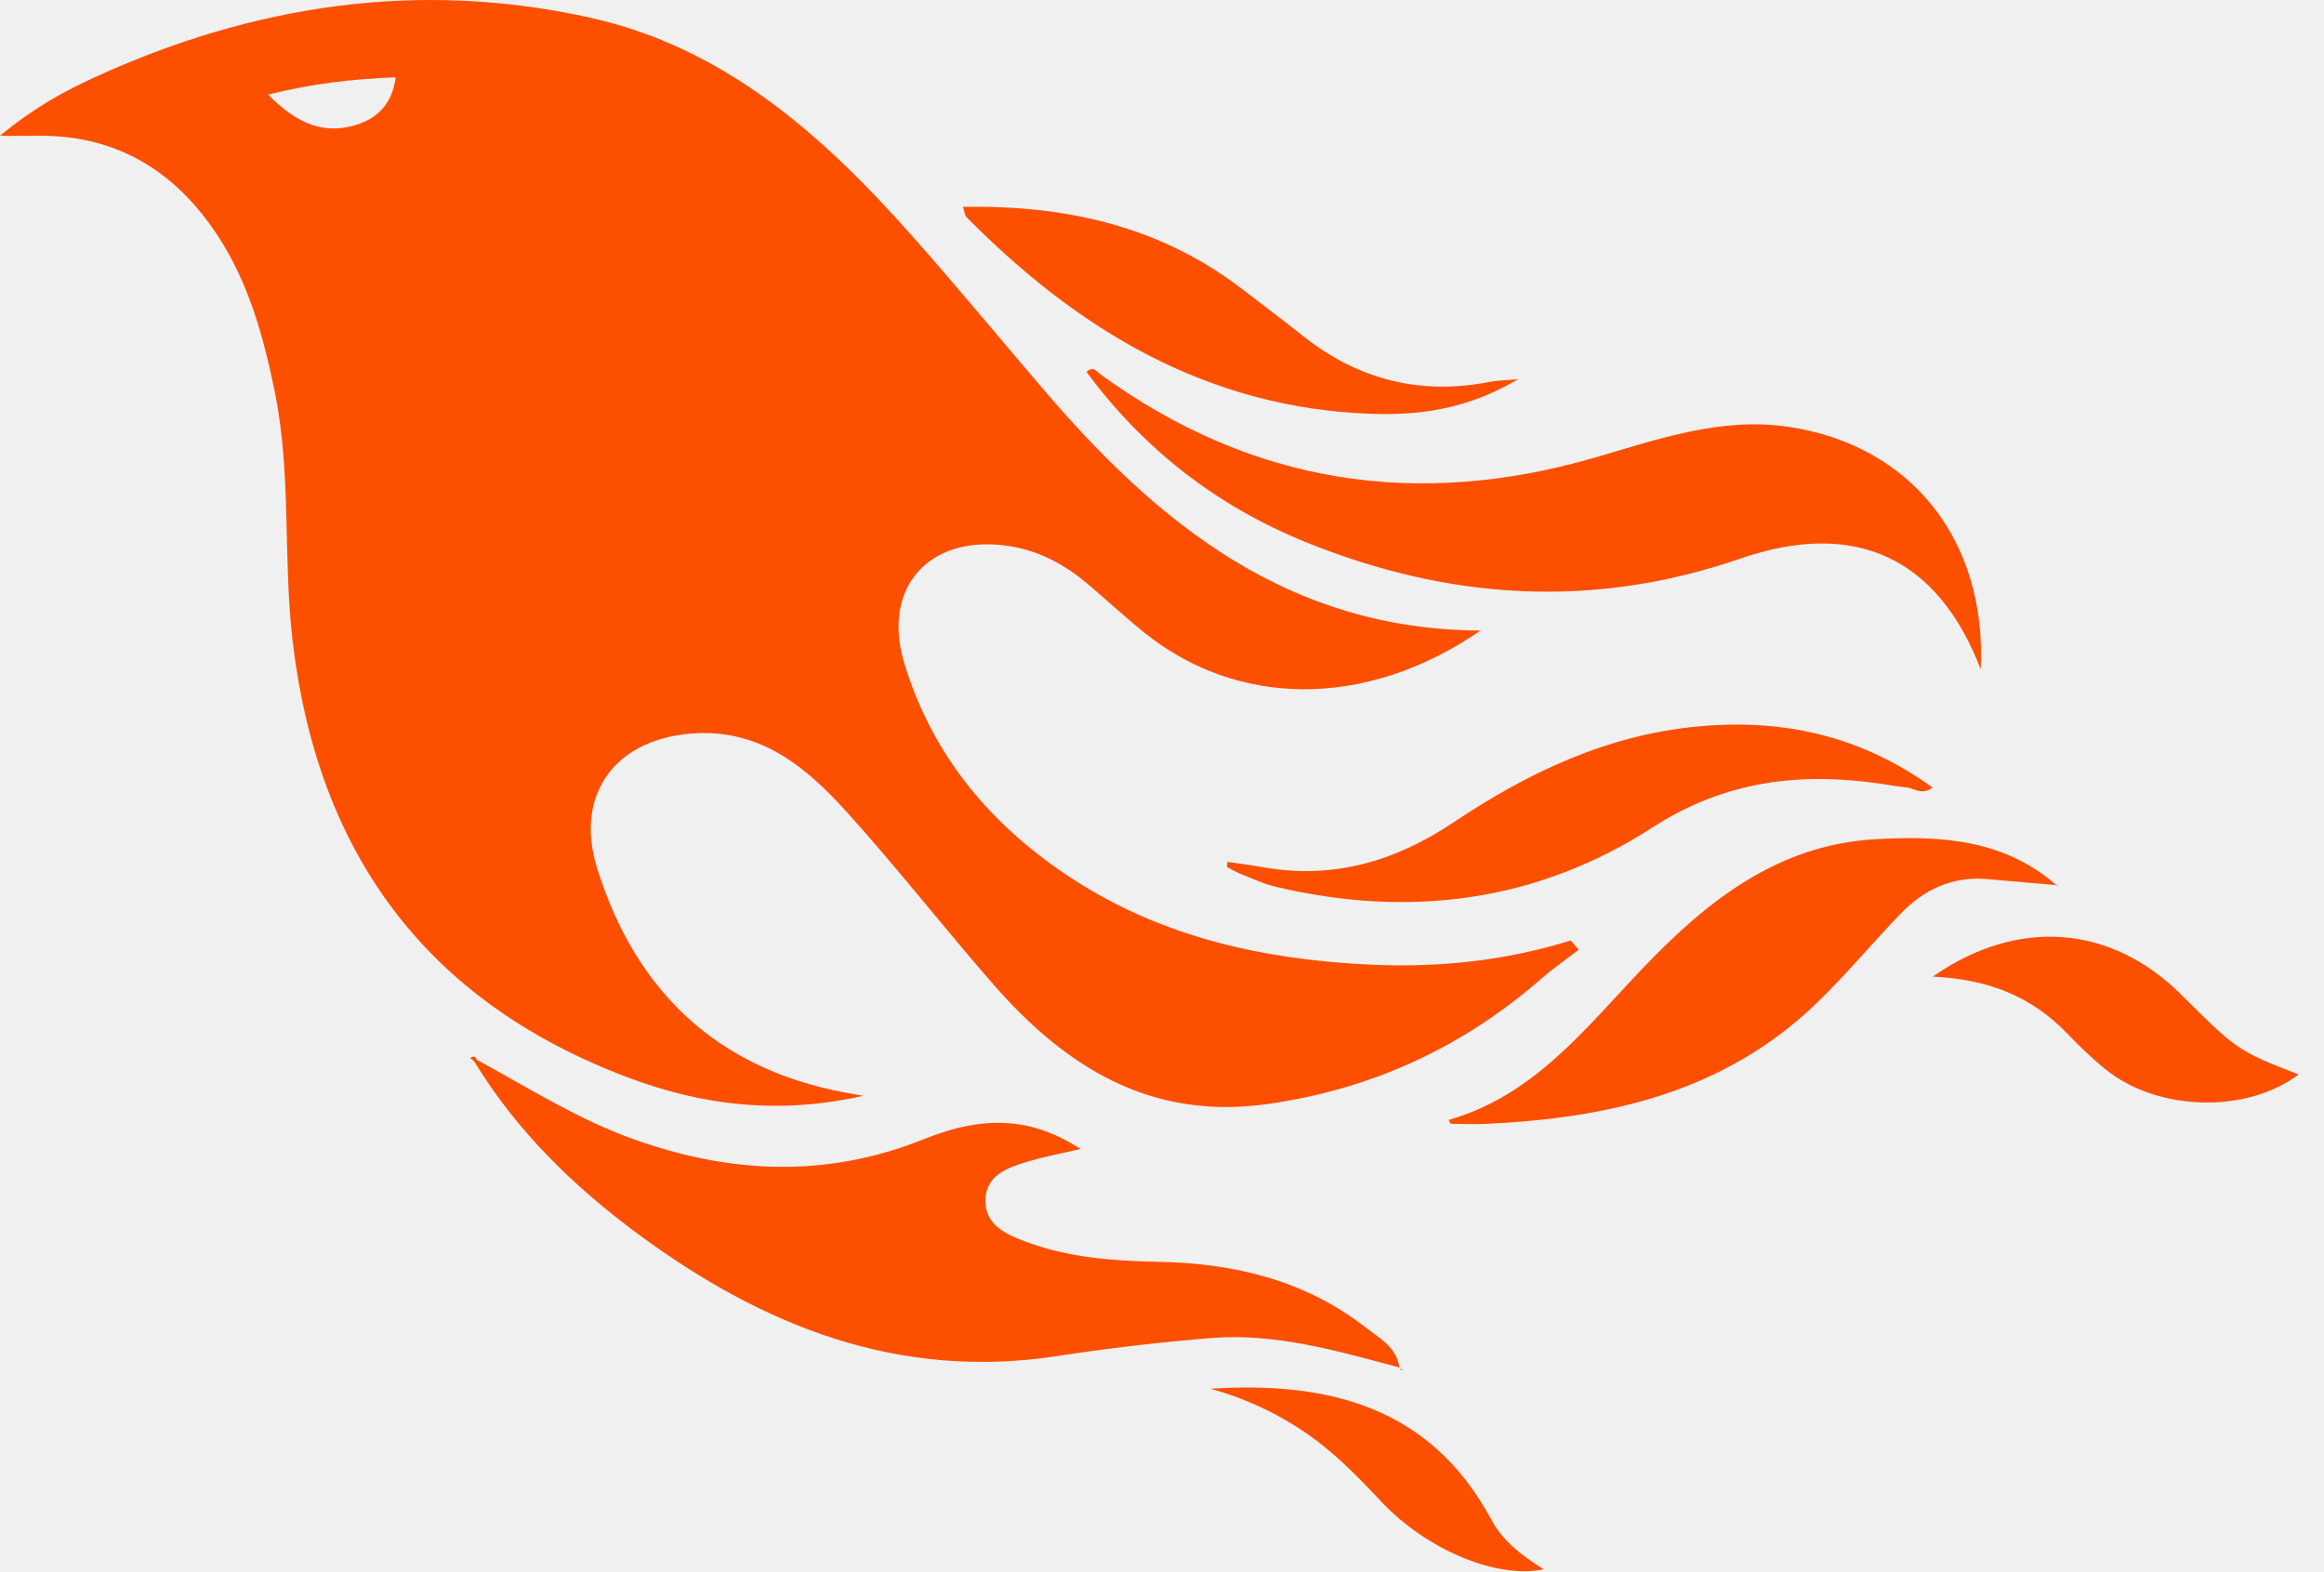
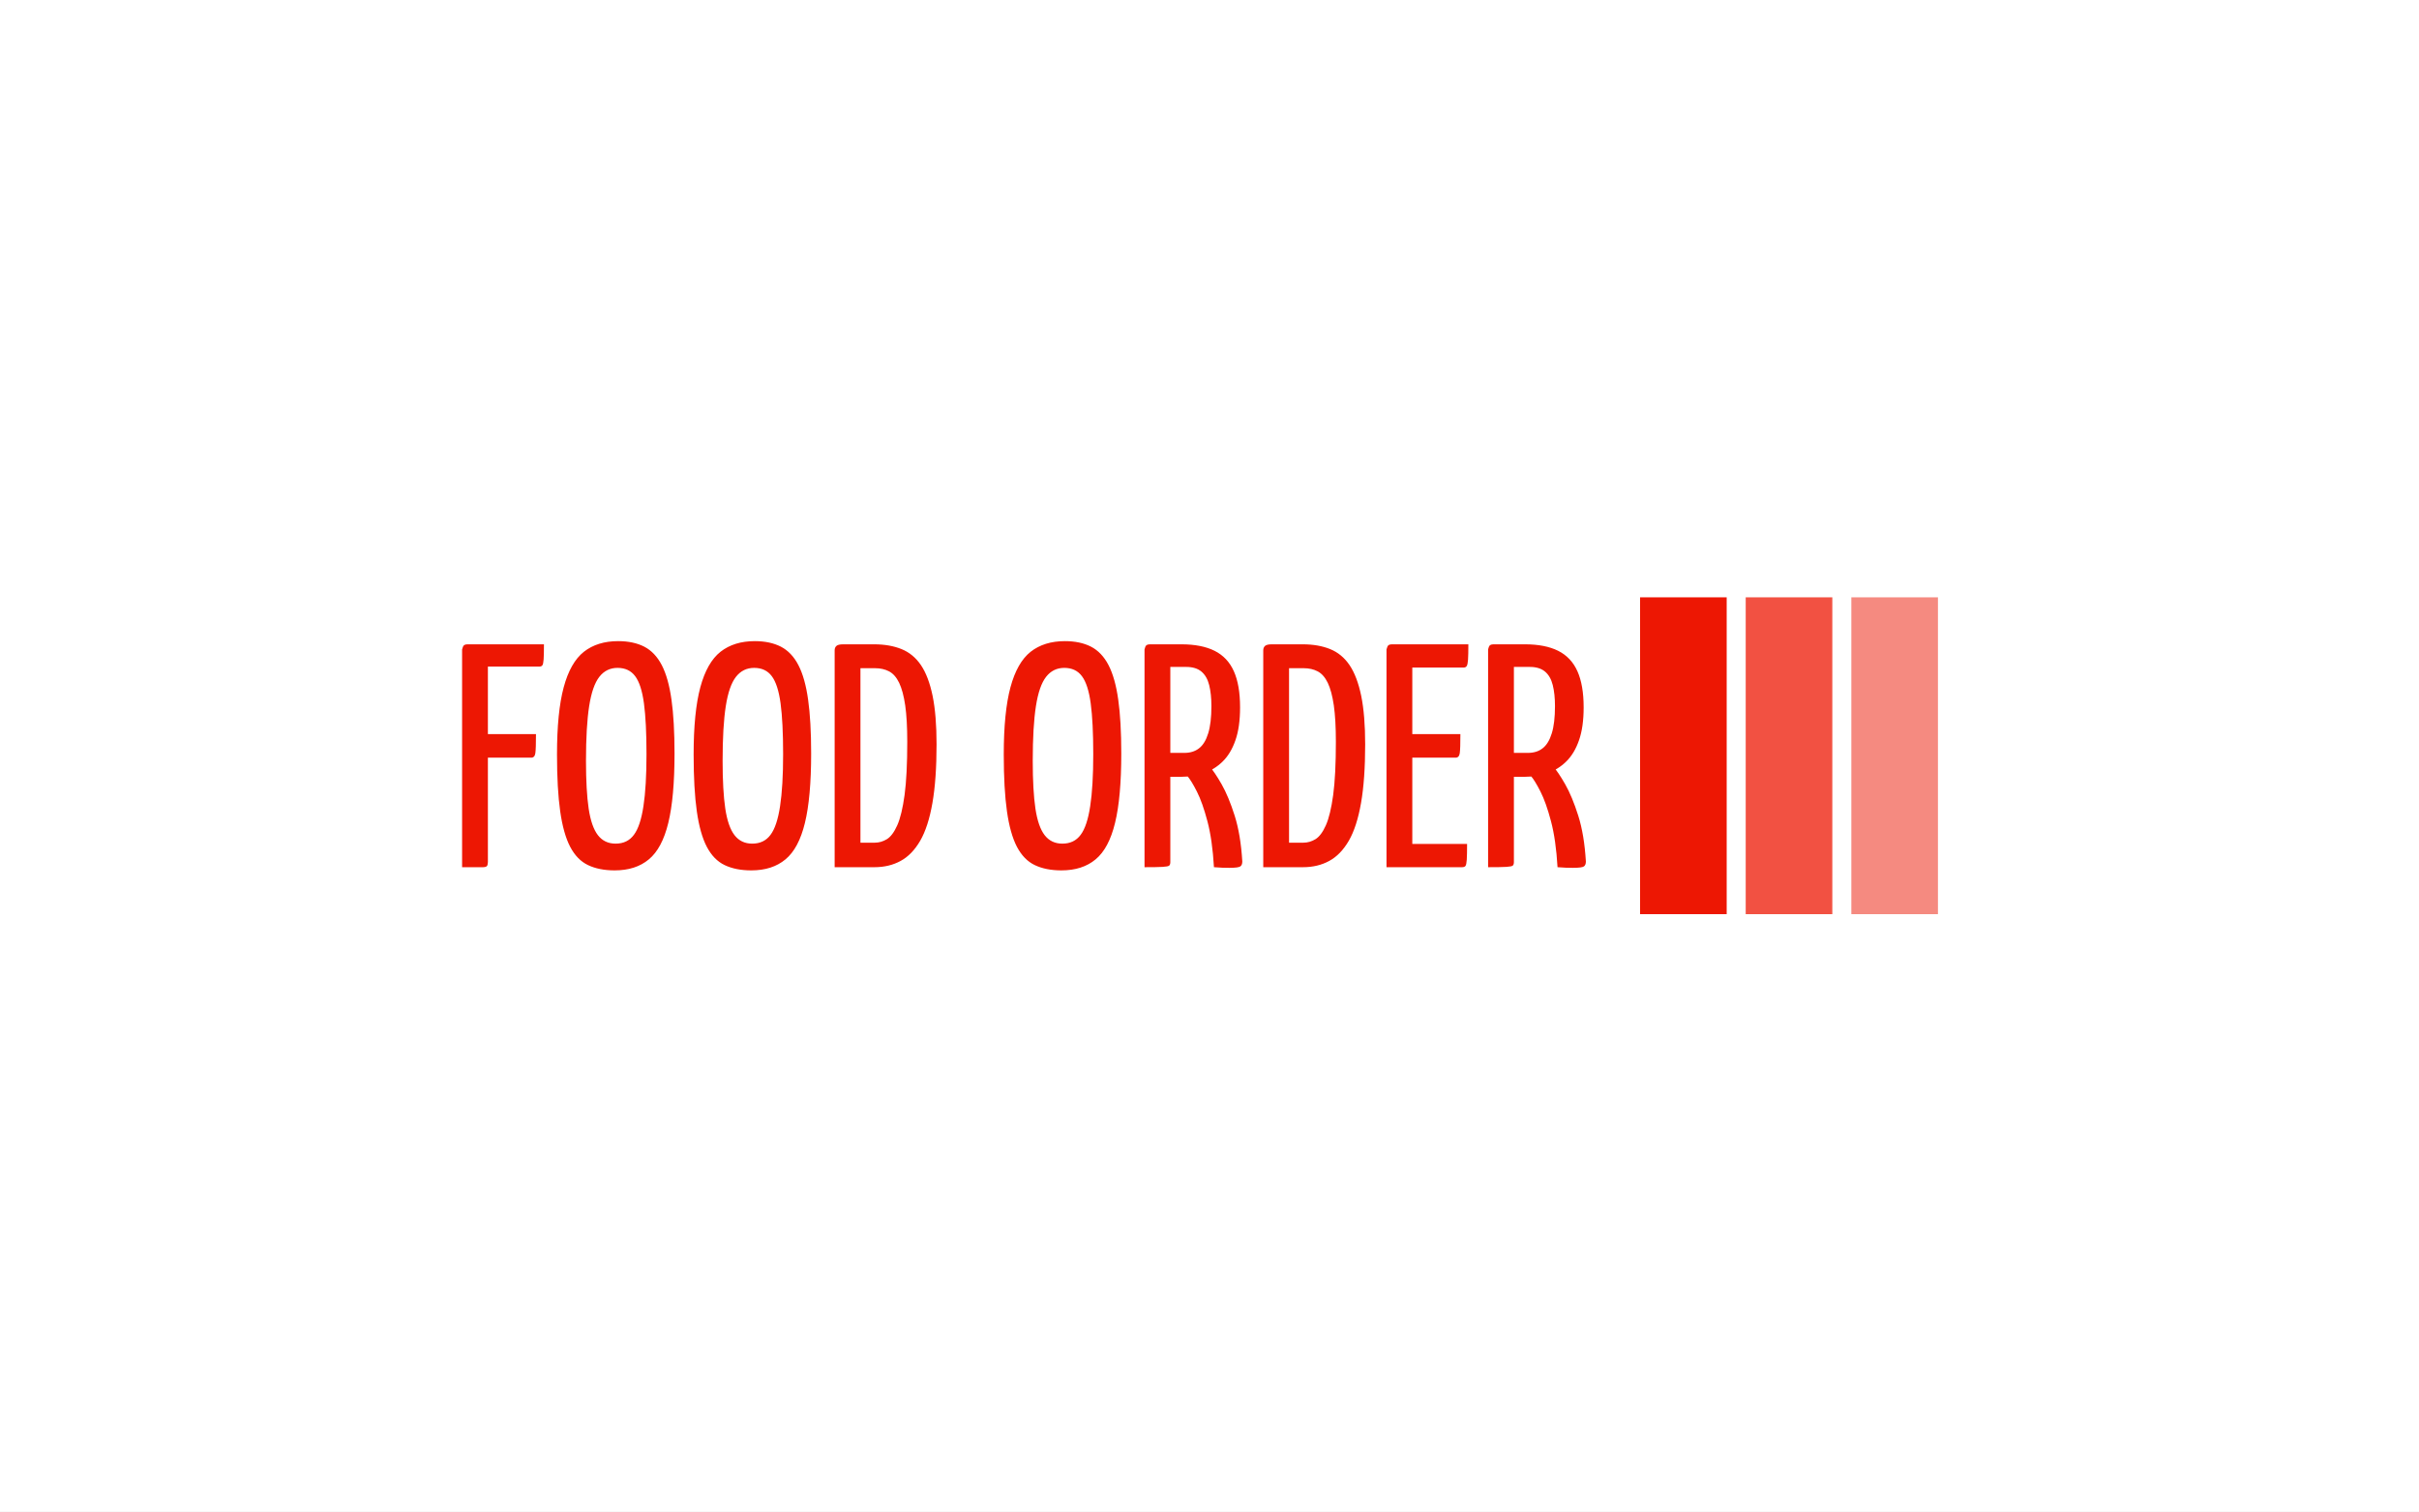
- <svg xmlns="http://www.w3.org/2000/svg" viewBox="0 0 71 48" fill="currentColor" aria-hidden="true">
-   <path d="m26.371 33.477-.552-.1c-3.92-.729-6.397-3.1-7.57-6.829-.733-2.324.597-4.035 3.035-4.148 1.995-.092 3.362 1.055 4.57 2.39 1.557 1.72 2.984 3.558 4.514 5.305 2.202 2.515 4.797 4.134 8.347 3.634 3.183-.448 5.958-1.725 8.371-3.828.363-.316.761-.592 1.144-.886l-.241-.284c-2.027.63-4.093.841-6.205.735-3.195-.16-6.24-.828-8.964-2.582-2.486-1.601-4.319-3.746-5.19-6.611-.704-2.315.736-3.934 3.135-3.6.948.133 1.746.56 2.463 1.165.583.493 1.143 1.015 1.738 1.493 2.8 2.25 6.712 2.375 10.265-.068-5.842-.026-9.817-3.24-13.308-7.313-1.366-1.594-2.7-3.216-4.095-4.785-2.698-3.036-5.692-5.71-9.79-6.623C12.8-.623 7.745.14 2.893 2.361 1.926 2.804.997 3.319 0 4.149c.494 0 .763.006 1.032 0 2.446-.064 4.28 1.023 5.602 3.024.962 1.457 1.415 3.104 1.761 4.798.513 2.515.247 5.078.544 7.605.761 6.494 4.08 11.026 10.26 13.346 2.267.852 4.591 1.135 7.172.555ZM10.751 3.852c-.976.246-1.756-.148-2.56-.962 1.377-.343 2.592-.476 3.897-.528-.107.848-.607 1.306-1.336 1.49Zm32.002 37.924c-.085-.626-.62-.901-1.04-1.228-1.857-1.446-4.03-1.958-6.333-2-1.375-.026-2.735-.128-4.031-.61-.595-.22-1.26-.505-1.244-1.272.015-.78.693-1 1.31-1.184.505-.15 1.026-.247 1.6-.382-1.46-.936-2.886-1.065-4.787-.3-2.993 1.202-5.943 1.06-8.926-.017-1.684-.608-3.179-1.563-4.735-2.408l-.043.03a2.96 2.96 0 0 0 .04-.029c-.038-.117-.107-.12-.197-.054l.122.107c1.29 2.115 3.034 3.817 5.004 5.271 3.793 2.8 7.936 4.471 12.784 3.73A66.714 66.714 0 0 1 37 40.877c1.98-.16 3.866.398 5.753.899Zm-9.14-30.345c-.105-.076-.206-.266-.42-.069 1.745 2.36 3.985 4.098 6.683 5.193 4.354 1.767 8.773 2.07 13.293.51 3.51-1.21 6.033-.028 7.343 3.38.19-3.955-2.137-6.837-5.843-7.401-2.084-.318-4.01.373-5.962.94-5.434 1.575-10.485.798-15.094-2.553Zm27.085 15.425c.708.059 1.416.123 2.124.185-1.6-1.405-3.55-1.517-5.523-1.404-3.003.17-5.167 1.903-7.14 3.972-1.739 1.824-3.31 3.87-5.903 4.604.043.078.054.117.066.117.35.005.699.021 1.047.005 3.768-.17 7.317-.965 10.14-3.7.89-.86 1.685-1.817 2.544-2.71.716-.746 1.584-1.159 2.645-1.07Zm-8.753-4.67c-2.812.246-5.254 1.409-7.548 2.943-1.766 1.18-3.654 1.738-5.776 1.37-.374-.066-.75-.114-1.124-.17l-.013.156c.135.07.265.151.405.207.354.14.702.308 1.07.395 4.083.971 7.992.474 11.516-1.803 2.221-1.435 4.521-1.707 7.013-1.336.252.038.503.083.756.107.234.022.479.255.795.003-2.179-1.574-4.526-2.096-7.094-1.872Zm-10.049-9.544c1.475.051 2.943-.142 4.486-1.059-.452.04-.643.04-.827.076-2.126.424-4.033-.04-5.733-1.383-.623-.493-1.257-.974-1.889-1.457-2.503-1.914-5.374-2.555-8.514-2.5.05.154.054.26.108.315 3.417 3.455 7.371 5.836 12.369 6.008Zm24.727 17.731c-2.114-2.097-4.952-2.367-7.578-.537 1.738.078 3.043.632 4.101 1.728.374.388.763.768 1.182 1.106 1.6 1.29 4.311 1.352 5.896.155-1.861-.726-1.861-.726-3.601-2.452Zm-21.058 16.06c-1.858-3.46-4.981-4.24-8.59-4.008a9.667 9.667 0 0 1 2.977 1.39c.84.586 1.547 1.311 2.243 2.055 1.38 1.473 3.534 2.376 4.962 2.07-.656-.412-1.238-.848-1.592-1.507Zm17.29-19.32c0-.023.001-.045.003-.068l-.006.006.006-.006-.036-.004.021.018.012.053Zm-20 14.744a7.61 7.61 0 0 0-.072-.041.127.127 0 0 0 .015.043c.005.008.038 0 .058-.002Zm-.072-.041-.008-.034-.008.01.008-.01-.022-.006.005.026.024.014Z" fill="#FD4F00" />
+ <svg xmlns="http://www.w3.org/2000/svg" viewBox="0 0 640 400" data-background-color="#ffffff" preserveAspectRatio="xMidYMid meet" height="400" width="640">
+   <rect width="640" height="400" x="0" y="0" opacity="1" fill="#ffffff" data-fill-palette-color="background" id="background" />
+   <g id="tight-bounds" transform="matrix(1,0,0,1,122.24,158.0787)">
+     <svg viewBox="0 0 395.52 83.843" height="83.843" width="395.52">
+       <g>
+         <svg viewBox="0 0 526.091 111.521" height="83.843" width="395.52">
+           <g transform="matrix(1,0,0,1,0,15.41284)">
+             <svg viewBox="0 0 395.52 80.695" height="80.695" width="395.52">
+               <g id="textblocktransform">
+                 <svg viewBox="0 0 395.52 80.695" height="80.695" width="395.52" id="textblock">
+                   <g>
+                     <svg viewBox="0 0 395.52 80.695" height="80.695" width="395.52">
+                       <g transform="matrix(1,0,0,1,0,0)">
+                         <svg width="395.52" viewBox="2.2 -35.5 176.43 36" height="80.695" data-palette-color="#ed1703">
+                           <path d="M5.5 0L2.2 0 2.2-34.2Q2.2-34.2 2.33-34.6 2.45-35 3.05-35L3.05-35 15.05-35Q15.05-33.35 15-32.63 14.95-31.9 14.8-31.7 14.65-31.5 14.3-31.5L14.3-31.5 6.25-31.5 6.25-0.8Q6.25-0.8 6.2-0.4 6.15 0 5.5 0L5.5 0ZM13.05-17.2L2.75-17.2 2.75-20.9 13.8-20.9Q13.8-18.6 13.7-17.9 13.6-17.2 13.05-17.2L13.05-17.2ZM26.15 0.5L26.15 0.5Q23.7 0.5 21.97-0.33 20.25-1.15 19.17-3.2 18.1-5.25 17.6-8.78 17.1-12.3 17.1-17.7L17.1-17.7Q17.1-24.35 18.15-28.25 19.2-32.15 21.32-33.83 23.45-35.5 26.7-35.5L26.7-35.5Q29.1-35.5 30.8-34.63 32.5-33.75 33.55-31.73 34.6-29.7 35.07-26.33 35.55-22.95 35.55-17.85L35.55-17.85Q35.55-10.95 34.57-6.95 33.6-2.95 31.52-1.23 29.45 0.5 26.15 0.5ZM26.3-3.7L26.3-3.7Q28.15-3.7 29.17-5.08 30.2-6.45 30.67-9.58 31.15-12.7 31.15-17.75L31.15-17.75Q31.15-22.75 30.75-25.73 30.35-28.7 29.37-30 28.4-31.3 26.6-31.3L26.6-31.3Q24.85-31.3 23.75-29.9 22.65-28.5 22.15-25.3 21.65-22.1 21.65-16.7L21.65-16.7Q21.65-12.05 22.07-9.2 22.5-6.35 23.52-5.03 24.55-3.7 26.3-3.7ZM47.6 0.5L47.6 0.5Q45.15 0.5 43.42-0.33 41.7-1.15 40.62-3.2 39.55-5.25 39.05-8.78 38.55-12.3 38.55-17.7L38.55-17.7Q38.55-24.35 39.6-28.25 40.65-32.15 42.77-33.83 44.9-35.5 48.15-35.5L48.15-35.5Q50.55-35.5 52.25-34.63 53.95-33.75 55-31.73 56.05-29.7 56.52-26.33 57-22.95 57-17.85L57-17.85Q57-10.95 56.02-6.95 55.05-2.95 52.97-1.23 50.9 0.5 47.6 0.5ZM47.75-3.7L47.75-3.7Q49.6-3.7 50.62-5.08 51.65-6.45 52.12-9.58 52.6-12.7 52.6-17.75L52.6-17.75Q52.6-22.75 52.2-25.73 51.8-28.7 50.82-30 49.85-31.3 48.05-31.3L48.05-31.3Q46.3-31.3 45.2-29.9 44.1-28.5 43.6-25.3 43.1-22.1 43.1-16.7L43.1-16.7Q43.1-12.05 43.52-9.2 43.95-6.35 44.97-5.03 46-3.7 47.75-3.7ZM66.94 0L60.69 0 60.69-34.05Q60.69-34.5 60.97-34.75 61.24-35 62.04-35L62.04-35 66.89-35Q69.34-35 71.19-34.25 73.04-33.5 74.24-31.73 75.44-29.95 76.07-26.9 76.69-23.85 76.69-19.3L76.69-19.3Q76.69-13.8 76.04-10.08 75.39-6.35 74.12-4.15 72.84-1.95 71.04-0.98 69.24 0 66.94 0L66.94 0ZM64.74-31.25L64.74-3.85 66.99-3.85Q67.99-3.85 68.89-4.4 69.79-4.95 70.52-6.58 71.24-8.2 71.67-11.35 72.09-14.5 72.09-19.7L72.09-19.7Q72.09-23.15 71.77-25.4 71.44-27.65 70.82-28.95 70.19-30.25 69.24-30.75 68.29-31.25 67.04-31.25L67.04-31.25 64.74-31.25ZM96.29 0.5L96.29 0.5Q93.84 0.5 92.11-0.33 90.39-1.15 89.31-3.2 88.24-5.25 87.74-8.78 87.24-12.3 87.24-17.7L87.24-17.7Q87.24-24.35 88.29-28.25 89.34-32.15 91.46-33.83 93.59-35.5 96.84-35.5L96.84-35.5Q99.24-35.5 100.94-34.63 102.64-33.75 103.69-31.73 104.74-29.7 105.21-26.33 105.69-22.95 105.69-17.85L105.69-17.85Q105.69-10.95 104.71-6.95 103.74-2.95 101.66-1.23 99.59 0.5 96.29 0.5ZM96.44-3.7L96.44-3.7Q98.29-3.7 99.31-5.08 100.34-6.45 100.81-9.58 101.29-12.7 101.29-17.75L101.29-17.75Q101.29-22.75 100.89-25.73 100.49-28.7 99.51-30 98.54-31.3 96.74-31.3L96.74-31.3Q94.99-31.3 93.89-29.9 92.79-28.5 92.29-25.3 91.79-22.1 91.79-16.7L91.79-16.7Q91.79-12.05 92.21-9.2 92.64-6.35 93.66-5.03 94.69-3.7 96.44-3.7ZM115.19-14.2L110.74-14.2Q109.99-14.2 109.94-14.45 109.89-14.7 109.89-15.3L109.89-15.3 109.89-34.05Q109.89-34.2 109.91-34.6 109.94-35 110.49-35L110.49-35 115.14-35Q118.29-35 120.34-33.98 122.39-32.95 123.36-30.78 124.34-28.6 124.34-25.1L124.34-25.1Q124.34-22 123.61-19.93 122.89-17.85 121.61-16.6 120.34-15.35 118.69-14.78 117.04-14.2 115.19-14.2L115.19-14.2ZM109.34 0L109.34 0 109.34-34.2Q109.34-34.2 109.46-34.6 109.59-35 110.19-35L110.19-35 112.59-35Q113.19-35 113.29-34.6 113.39-34.2 113.39-34.2L113.39-34.2 113.39-0.8Q113.39-0.4 113.21-0.25 113.04-0.1 112.19-0.05 111.34 0 109.34 0ZM122.64 0.1L122.64 0.1Q122.19 0.1 121.56 0.08 120.94 0.05 120.24 0L120.24 0Q119.99-4.3 119.21-7.23 118.44-10.15 117.56-11.88 116.69-13.6 116.04-14.35 115.39-15.1 115.39-15.1L115.39-15.1Q115.39-15.1 115.29-15.4 115.19-15.7 115.69-16L115.69-16 117.89-17.2Q118.49-17.2 118.74-16.75L118.74-16.75Q118.74-16.75 119.54-15.85 120.34-14.95 121.44-13.03 122.54-11.1 123.49-8.1 124.44-5.1 124.69-0.9L124.69-0.9Q124.69-0.35 124.39-0.13 124.09 0.1 122.64 0.1ZM113.29-31.45L113.29-17.95 115.59-17.95Q116.99-17.95 117.91-18.68 118.84-19.4 119.34-21.03 119.84-22.65 119.84-25.3L119.84-25.3Q119.84-27.2 119.49-28.6 119.14-30 118.26-30.73 117.39-31.45 115.89-31.45L115.89-31.45 113.29-31.45ZM134.23 0L127.98 0 127.98-34.05Q127.98-34.5 128.26-34.75 128.53-35 129.33-35L129.33-35 134.18-35Q136.63-35 138.48-34.25 140.33-33.5 141.53-31.73 142.73-29.95 143.36-26.9 143.98-23.85 143.98-19.3L143.98-19.3Q143.98-13.8 143.33-10.08 142.68-6.35 141.41-4.15 140.13-1.95 138.33-0.98 136.53 0 134.23 0L134.23 0ZM132.03-31.25L132.03-3.85 134.28-3.85Q135.28-3.85 136.18-4.4 137.08-4.95 137.81-6.58 138.53-8.2 138.96-11.35 139.38-14.5 139.38-19.7L139.38-19.7Q139.38-23.15 139.06-25.4 138.73-27.65 138.11-28.95 137.48-30.25 136.53-30.75 135.58-31.25 134.33-31.25L134.33-31.25 132.03-31.25ZM159.18 0L147.33 0 147.33-34.2Q147.33-34.2 147.46-34.6 147.58-35 148.18-35L148.18-35 160.18-35Q160.18-33.35 160.13-32.6 160.08-31.85 159.93-31.6 159.78-31.35 159.43-31.35L159.43-31.35 151.38-31.35 151.38-3.65 159.98-3.65Q159.98-1.95 159.93-1.18 159.88-0.4 159.73-0.2 159.58 0 159.18 0L159.18 0ZM158.18-17.2L147.88-17.2 147.88-20.9 158.93-20.9Q158.93-18.6 158.83-17.9 158.73-17.2 158.18-17.2L158.18-17.2ZM169.13-14.2L164.68-14.2Q163.93-14.2 163.88-14.45 163.83-14.7 163.83-15.3L163.83-15.3 163.83-34.05Q163.83-34.2 163.85-34.6 163.88-35 164.43-35L164.43-35 169.08-35Q172.23-35 174.28-33.98 176.33-32.95 177.3-30.78 178.28-28.6 178.28-25.1L178.28-25.1Q178.28-22 177.55-19.93 176.83-17.85 175.55-16.6 174.28-15.35 172.63-14.78 170.98-14.2 169.13-14.2L169.13-14.2ZM163.28 0L163.28 0 163.28-34.2Q163.28-34.2 163.4-34.6 163.53-35 164.13-35L164.13-35 166.53-35Q167.13-35 167.23-34.6 167.33-34.2 167.33-34.2L167.33-34.2 167.33-0.8Q167.33-0.4 167.15-0.25 166.98-0.1 166.13-0.05 165.28 0 163.28 0ZM176.58 0.1L176.58 0.1Q176.13 0.1 175.5 0.08 174.88 0.05 174.18 0L174.18 0Q173.93-4.3 173.15-7.23 172.38-10.15 171.5-11.88 170.63-13.6 169.98-14.35 169.33-15.1 169.33-15.1L169.33-15.1Q169.33-15.1 169.23-15.4 169.13-15.7 169.63-16L169.63-16 171.83-17.2Q172.43-17.2 172.68-16.75L172.68-16.75Q172.68-16.75 173.48-15.85 174.28-14.95 175.38-13.03 176.48-11.1 177.43-8.1 178.38-5.1 178.63-0.9L178.63-0.9Q178.63-0.35 178.33-0.13 178.03 0.1 176.58 0.1ZM167.23-31.45L167.23-17.95 169.53-17.95Q170.93-17.95 171.85-18.68 172.78-19.4 173.28-21.03 173.78-22.65 173.78-25.3L173.78-25.3Q173.78-27.2 173.43-28.6 173.08-30 172.2-30.73 171.33-31.45 169.83-31.45L169.83-31.45 167.23-31.45Z" opacity="1" transform="matrix(1,0,0,1,0,0)" fill="#ed1703" class="wordmark-text-0" data-fill-palette-color="primary" id="text-0" />
+                         </svg>
+                       </g>
+                     </svg>
+                   </g>
+                 </svg>
+               </g>
+             </svg>
+           </g>
+           <g transform="matrix(1,0,0,1,414.5703,0)">
+             <svg viewBox="0 0 111.521 111.521" height="111.521" width="111.521">
+               <g data-palette-color="#ed1703">
+                 <rect width="30.482" height="111.521" fill="#ed1703" stroke="transparent" data-fill-palette-color="accent" x="0" fill-opacity="1" />
+                 <rect width="30.482" height="111.521" fill="#ed1703" stroke="transparent" data-fill-palette-color="accent" x="37.174" fill-opacity="0.75" />
+                 <rect width="30.482" height="111.521" fill="#ed1703" stroke="transparent" data-fill-palette-color="accent" x="74.347" fill-opacity="0.5" />
+               </g>
+             </svg>
+           </g>
+         </svg>
+       </g>
+       <defs />
+     </svg>
+     <rect width="395.52" height="83.843" fill="none" stroke="none" visibility="hidden" />
+   </g>
</svg>
